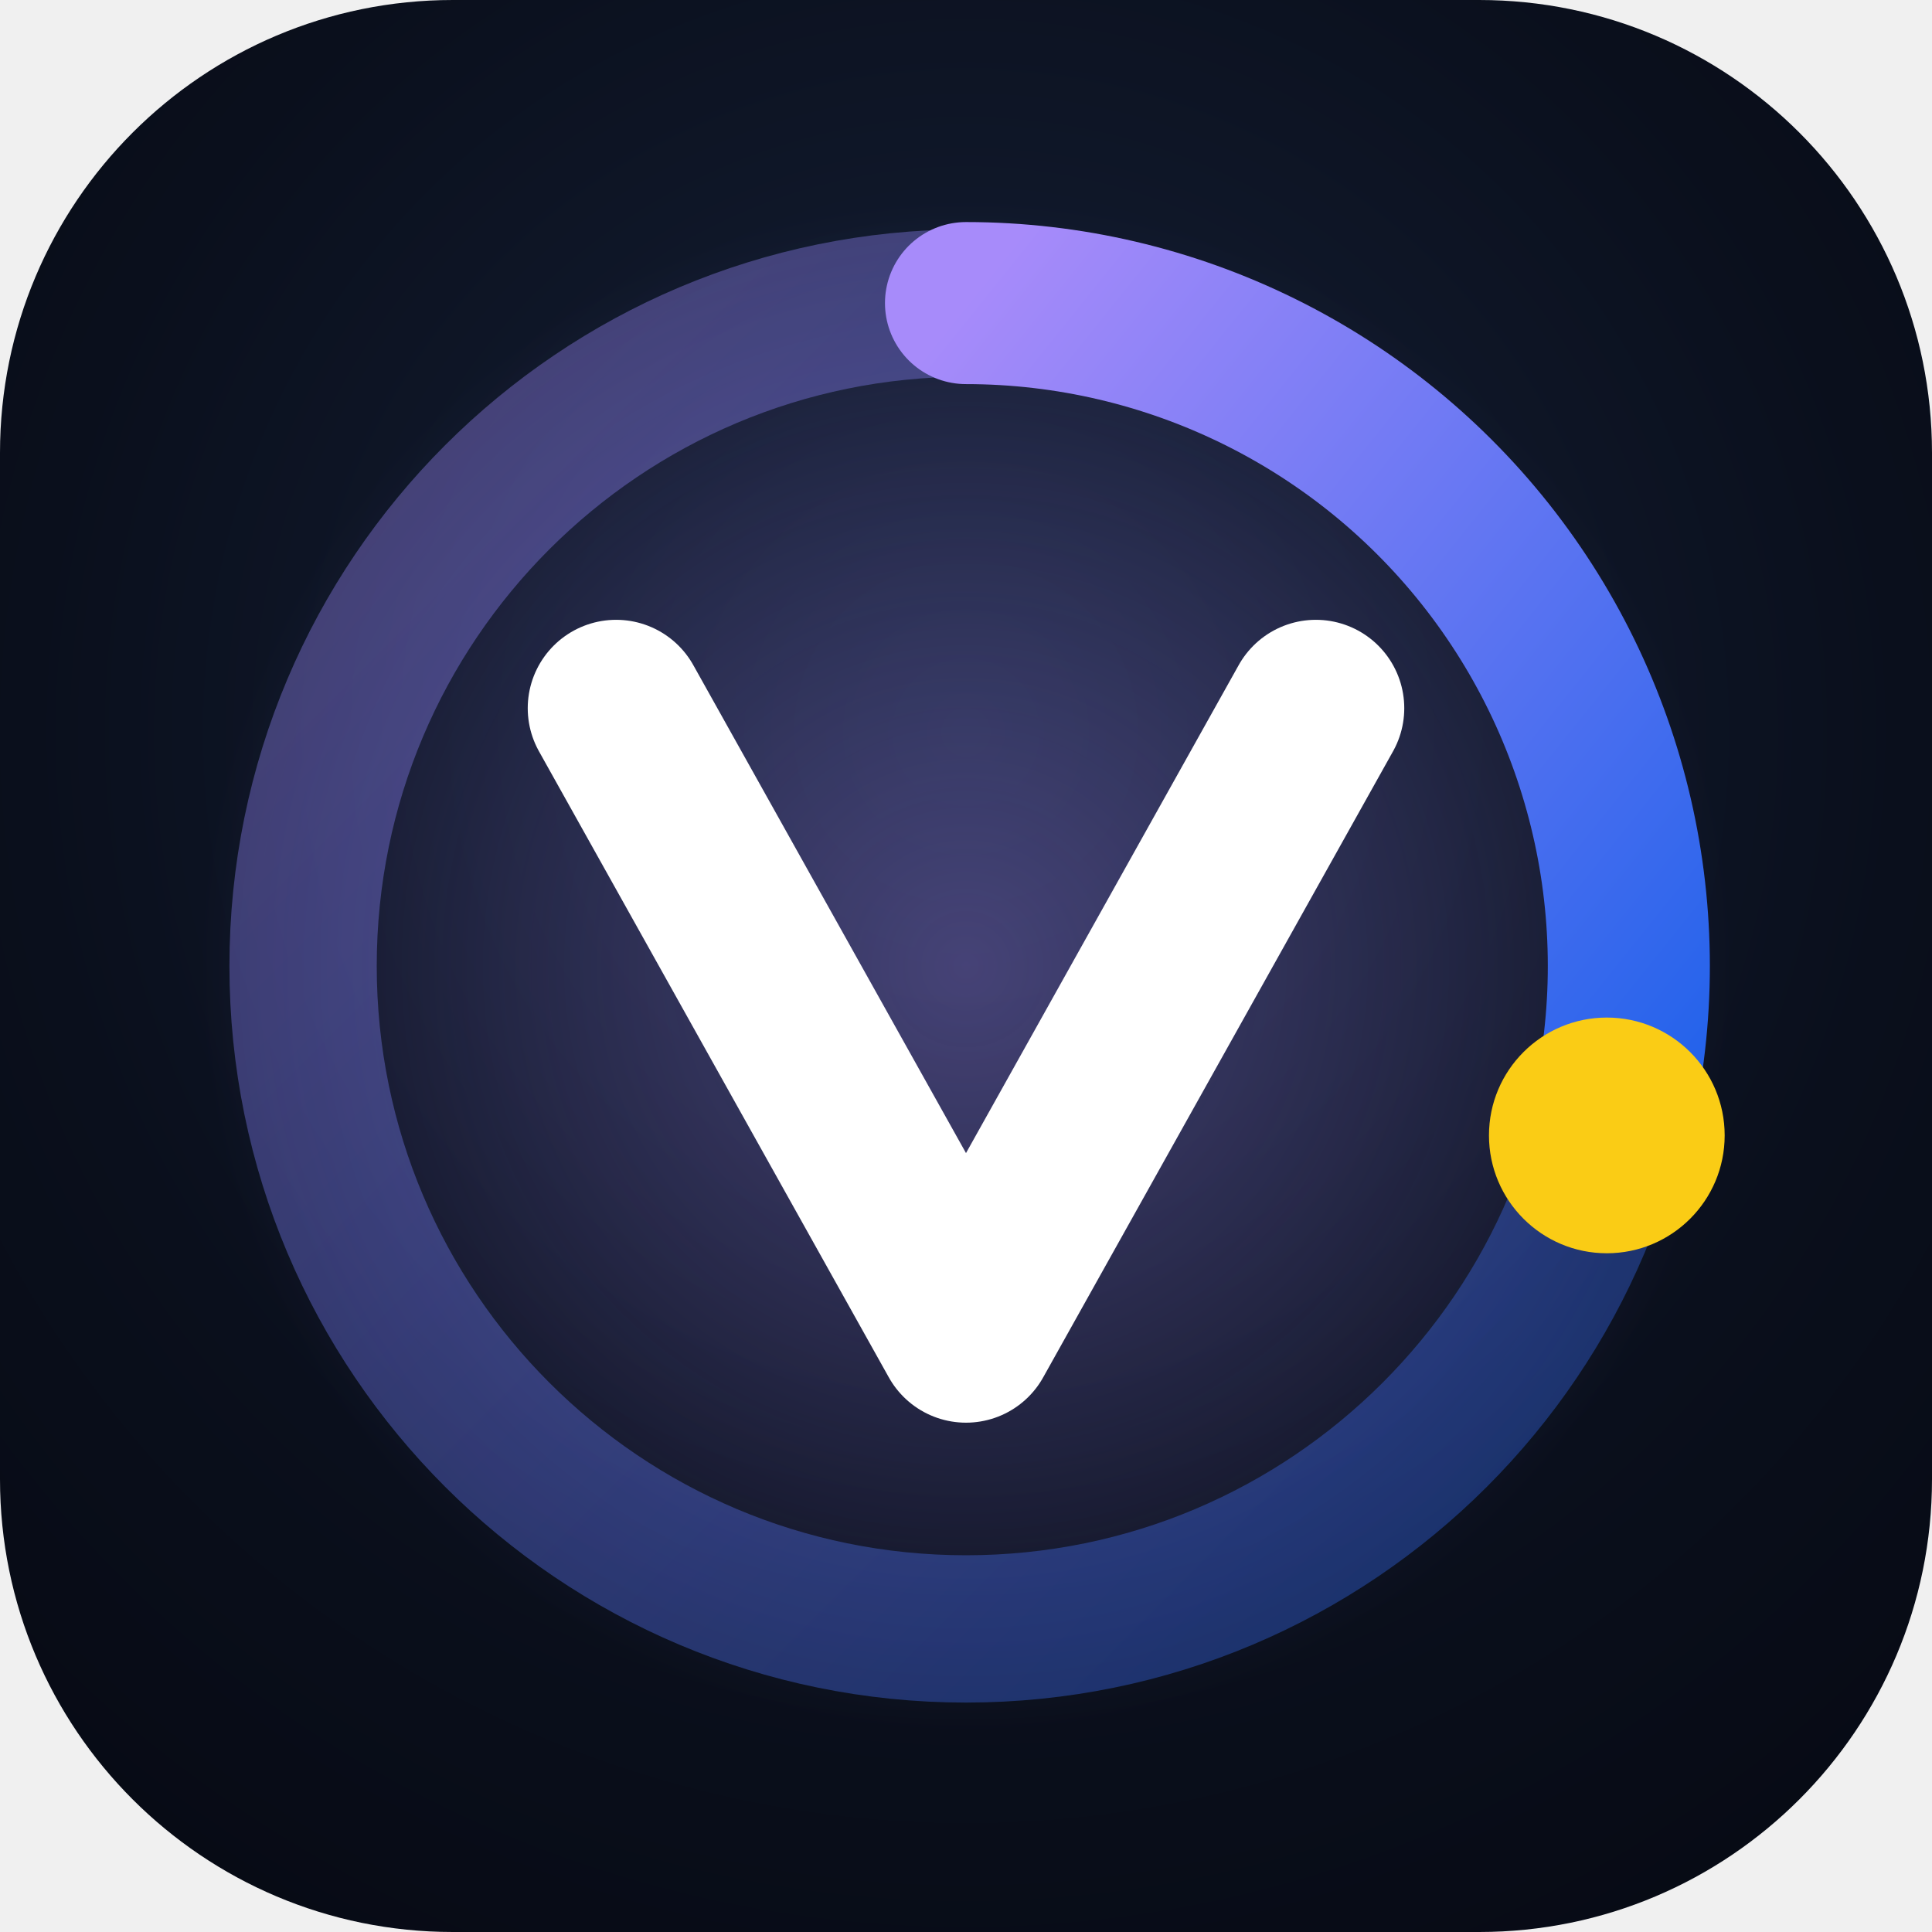
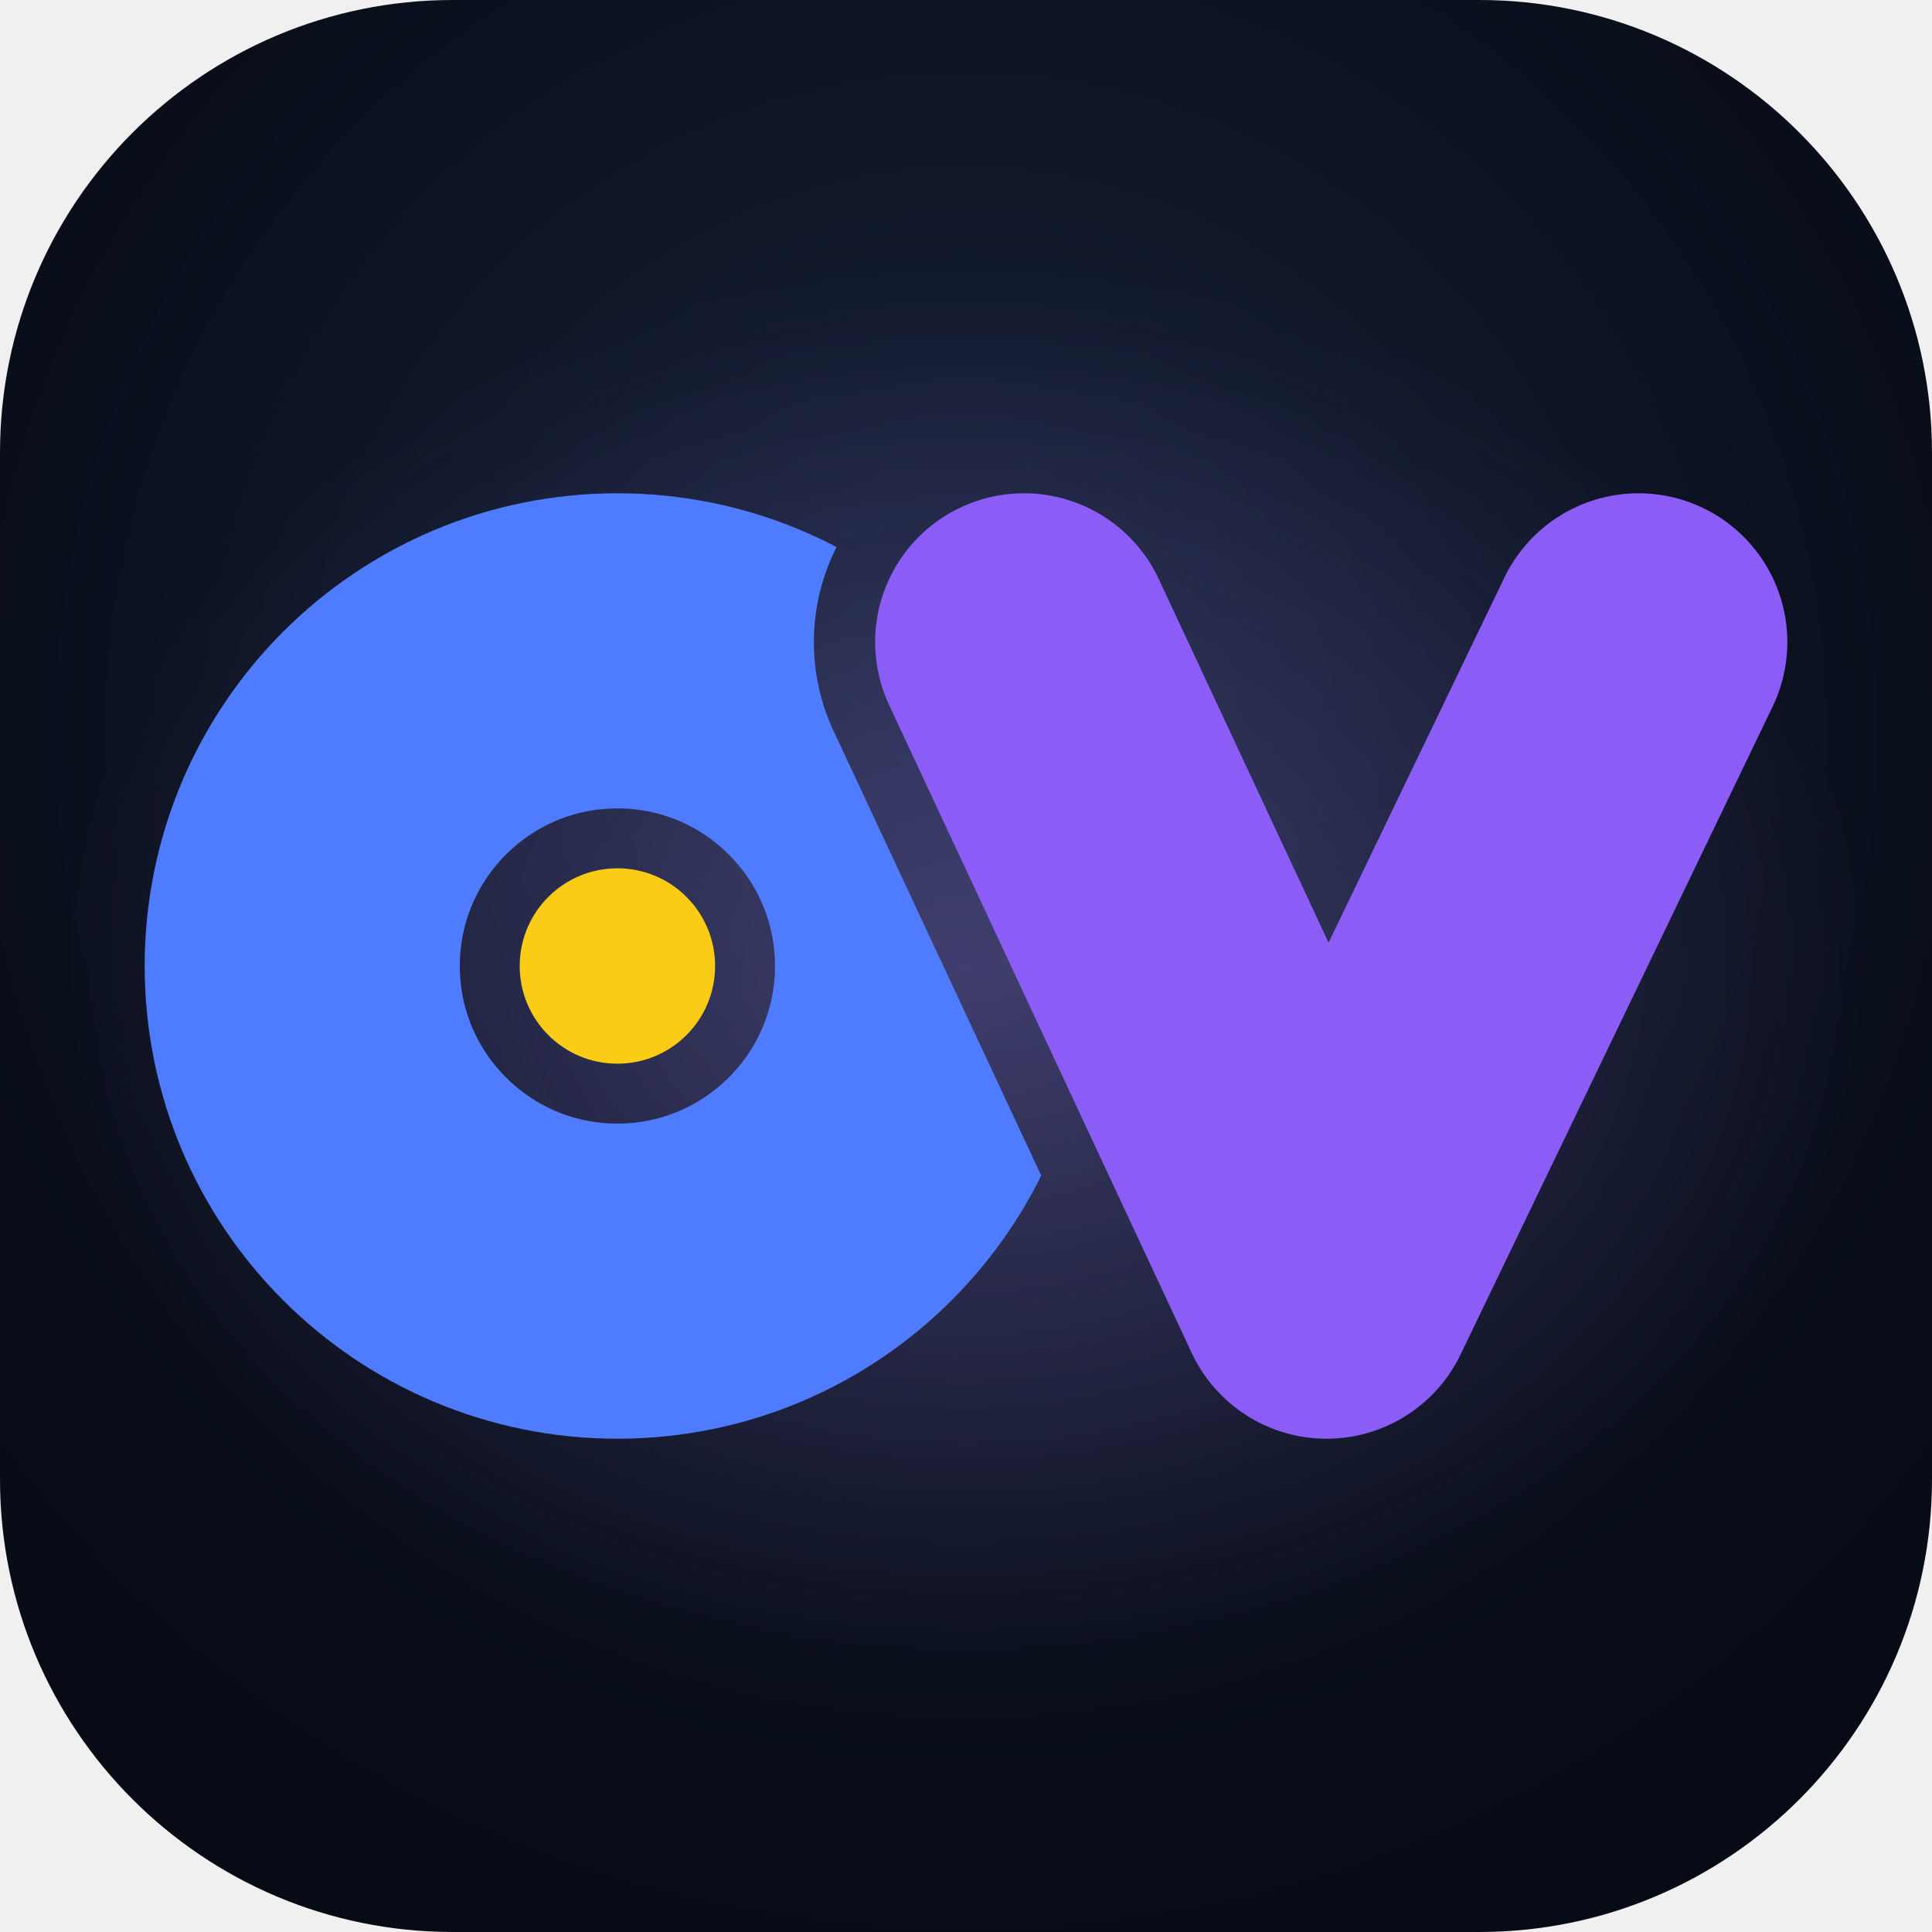
<svg xmlns="http://www.w3.org/2000/svg" viewBox="-32 -32 64 64">
  <defs>
-     <linearGradient id="ring" x1="0" y1="0" x2="1" y2="1">
-       <stop offset="0" stop-color="#a78bfa" />
-       <stop offset="1" stop-color="#2563eb" />
-     </linearGradient>
+     <mask id="ovh" maskUnits="userSpaceOnUse" x="-20" y="-20" width="140" height="140">
+       <rect x="-20" y="-20" width="140" height="140" fill="#fff" />
+       <path d="M70.59 68.5L53.31 31.5M70.59 68.5L88.41 31.5" fill="none" stroke="#000" stroke-width="24" stroke-linecap="round" />
+     </mask>
    <radialGradient id="glow">
-       <stop offset="0" stop-color="#a78bfa" stop-opacity=".34" />
+       <stop offset="0" stop-color="#a78bfa" stop-opacity=".3" />
      <stop offset="1" stop-color="#a78bfa" stop-opacity="0" />
    </radialGradient>
    <radialGradient id="bg" cx=".5" cy=".38" r=".8">
      <stop offset="0" stop-color="#16223a" />
      <stop offset=".6" stop-color="#0a0f1c" />
      <stop offset="1" stop-color="#060912" />
    </radialGradient>
  </defs>
  <rect x="-32" y="-32" width="64" height="64" rx="15" fill="url(#bg)" />
-   <g transform="scale(1.22)">
-     <circle r="21" fill="url(#glow)" />
-     <circle r="18" fill="none" stroke="url(#ring)" stroke-width="4" opacity=".38" />
-     <path d="M0,-18 A18,18 0 0,1 17.4,4.6" fill="none" stroke="url(#ring)" stroke-width="4.4" stroke-linecap="round" />
-     <path d="M-9.5,-7 L0,10 L9.5,-7" fill="none" stroke="#fff" stroke-width="4.8" stroke-linecap="round" stroke-linejoin="round" />
-     <circle cx="17.4" cy="4.6" r="3.2" fill="#facc15" />
+   <g transform="scale(0.58) translate(-50 -50)">
+     <ellipse cx="50" cy="50" rx="52" ry="40" fill="url(#glow)" />
+     <circle cx="30.09" cy="50" r="18" fill="none" stroke="#4f7cff" stroke-width="18" mask="url(#ovh)" />
+     <path d="M70.59 68.5L53.31 31.5M70.59 68.5L88.41 31.5" fill="none" stroke="#8b5cf6" stroke-width="17" stroke-linecap="round" stroke-linejoin="round" />
+     <circle cx="30.09" cy="50" r="5.58" fill="#facc15" />
  </g>
</svg>
